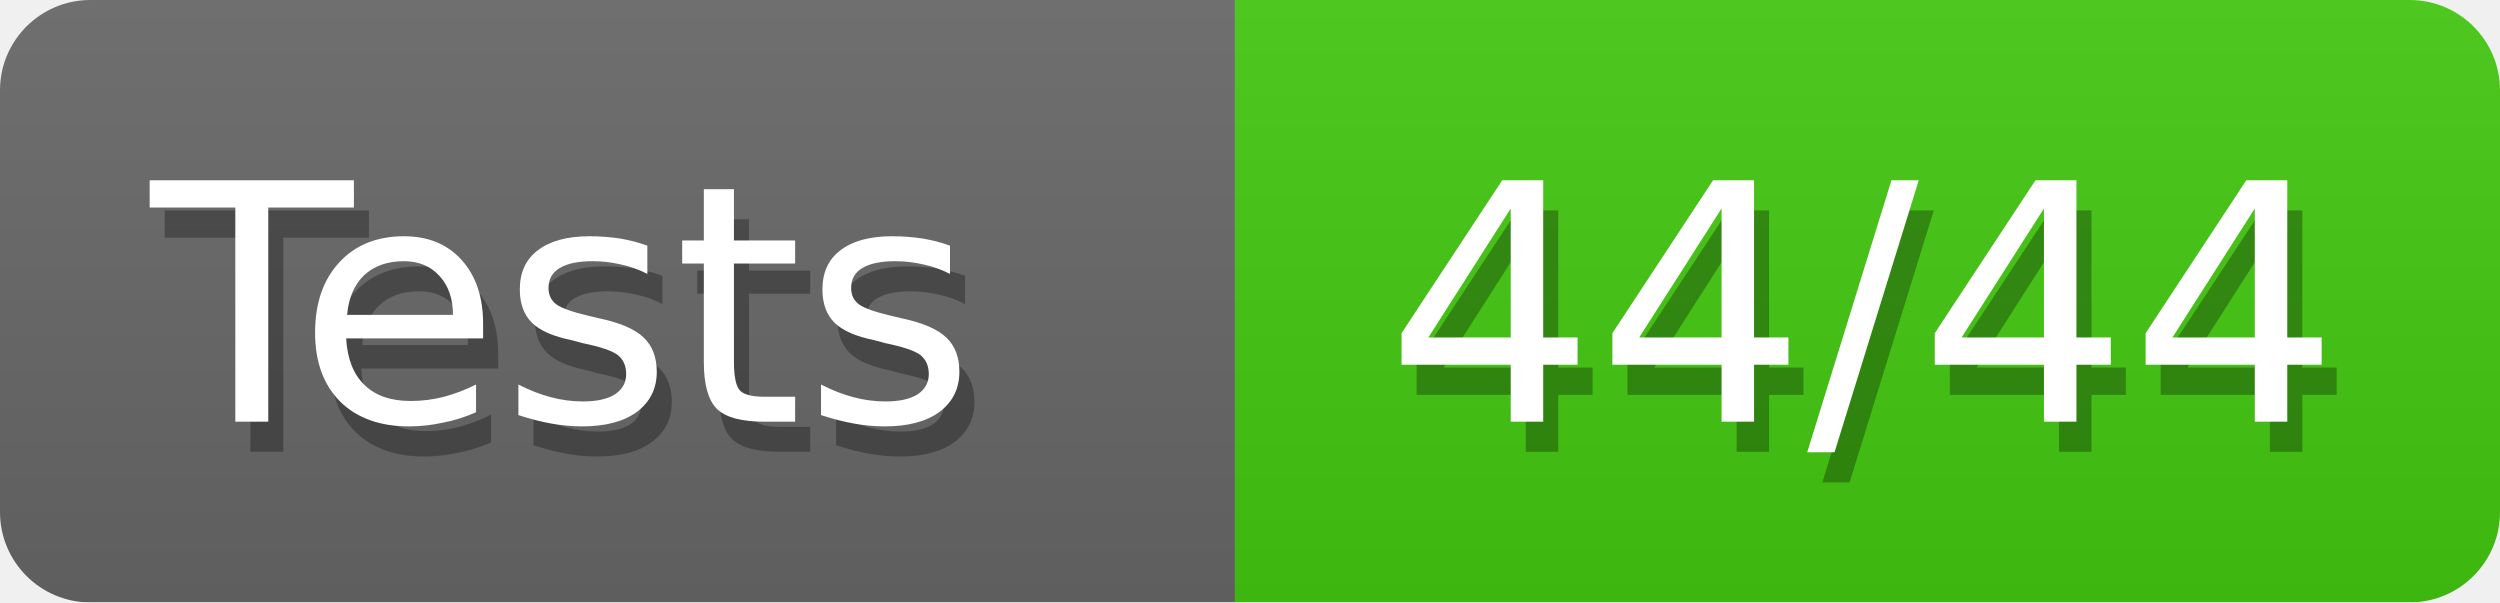
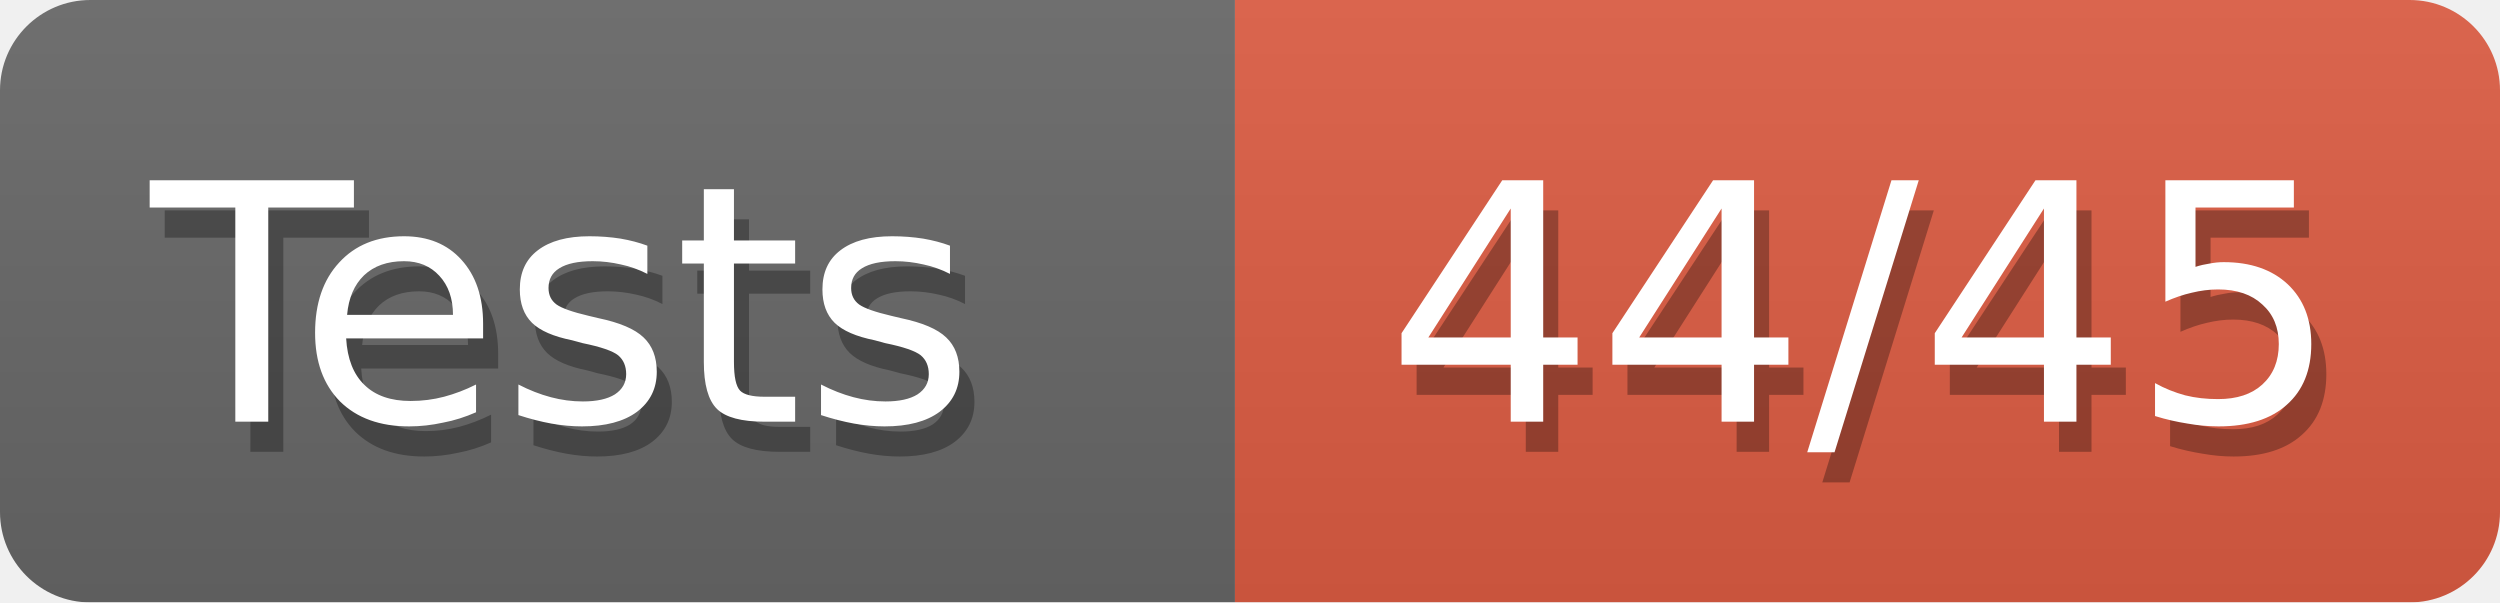
<svg xmlns="http://www.w3.org/2000/svg" width="83" height="20">
  <defs>
    <linearGradient id="smooth" x2="0" y2="100%">
      <stop offset="0" stop-color="#aaa" stop-opacity=".1" />
      <stop offset="1" stop-opacity=".1" />
    </linearGradient>
    <style>text{font-size:11px;font-family:Verdana,DejaVu Sans,Geneva,sans-serif}text.shadow{fill:#010101;fill-opacity:.3}text.high{fill:#fff}</style>
    <mask id="round">
      <rect width="100%" height="100%" rx="3" fill="#fff" />
    </mask>
  </defs>
  <g id="bg" mask="url(#round)">
    <path fill="#696969" d="M0 0h41v20H0z" />
-     <path fill="#4c1" d="M41 0h42v20H41z" />
+     <path fill="#e05d44" d="M41 0h42v20H41z" />
    <path fill="url(#smooth)" d="M0 0h83v20H0z" />
  </g>
  <g id="fg">
    <text class="shadow" x="5.5" y="15">Tests</text>
    <text class="high" x="5" y="14">Tests</text>
-     <text class="shadow" x="46.5" y="15">44/44</text>
-     <text class="high" x="46" y="14">44/44</text>
+     <text class="shadow" x="46.5" y="15">44/45</text>
+     <text class="high" x="46" y="14">44/45</text>
  </g>
</svg>
